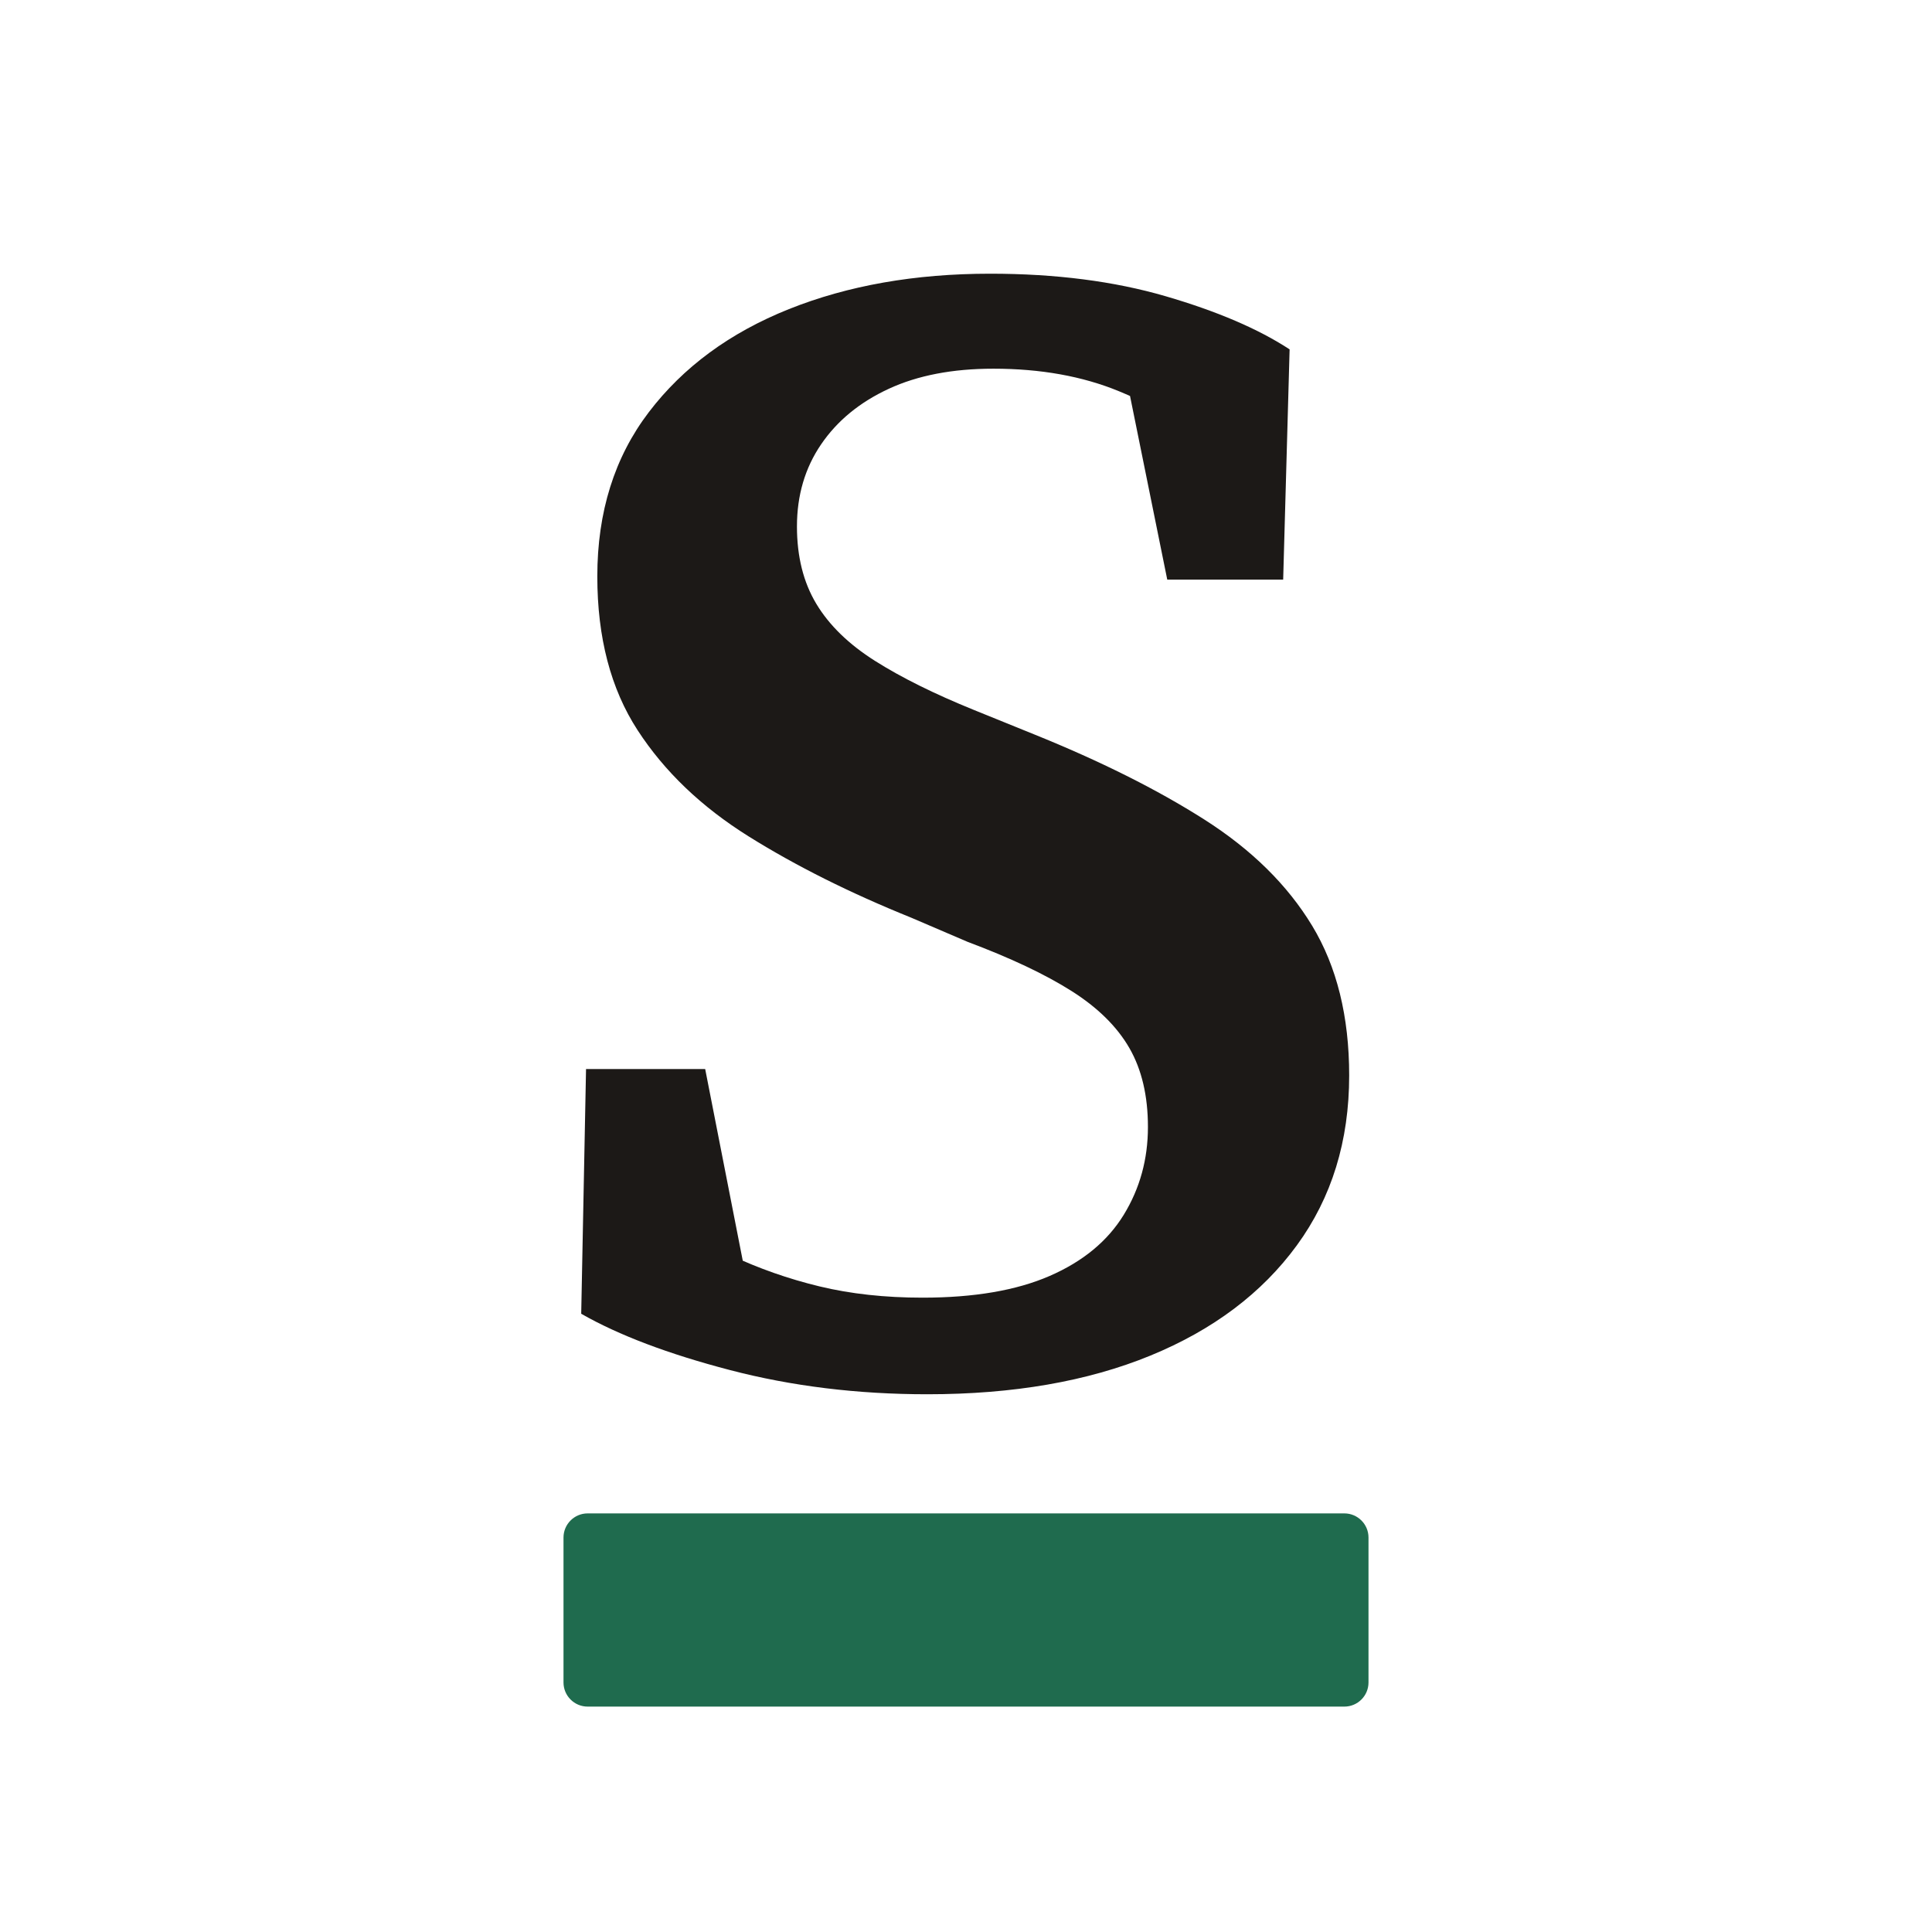
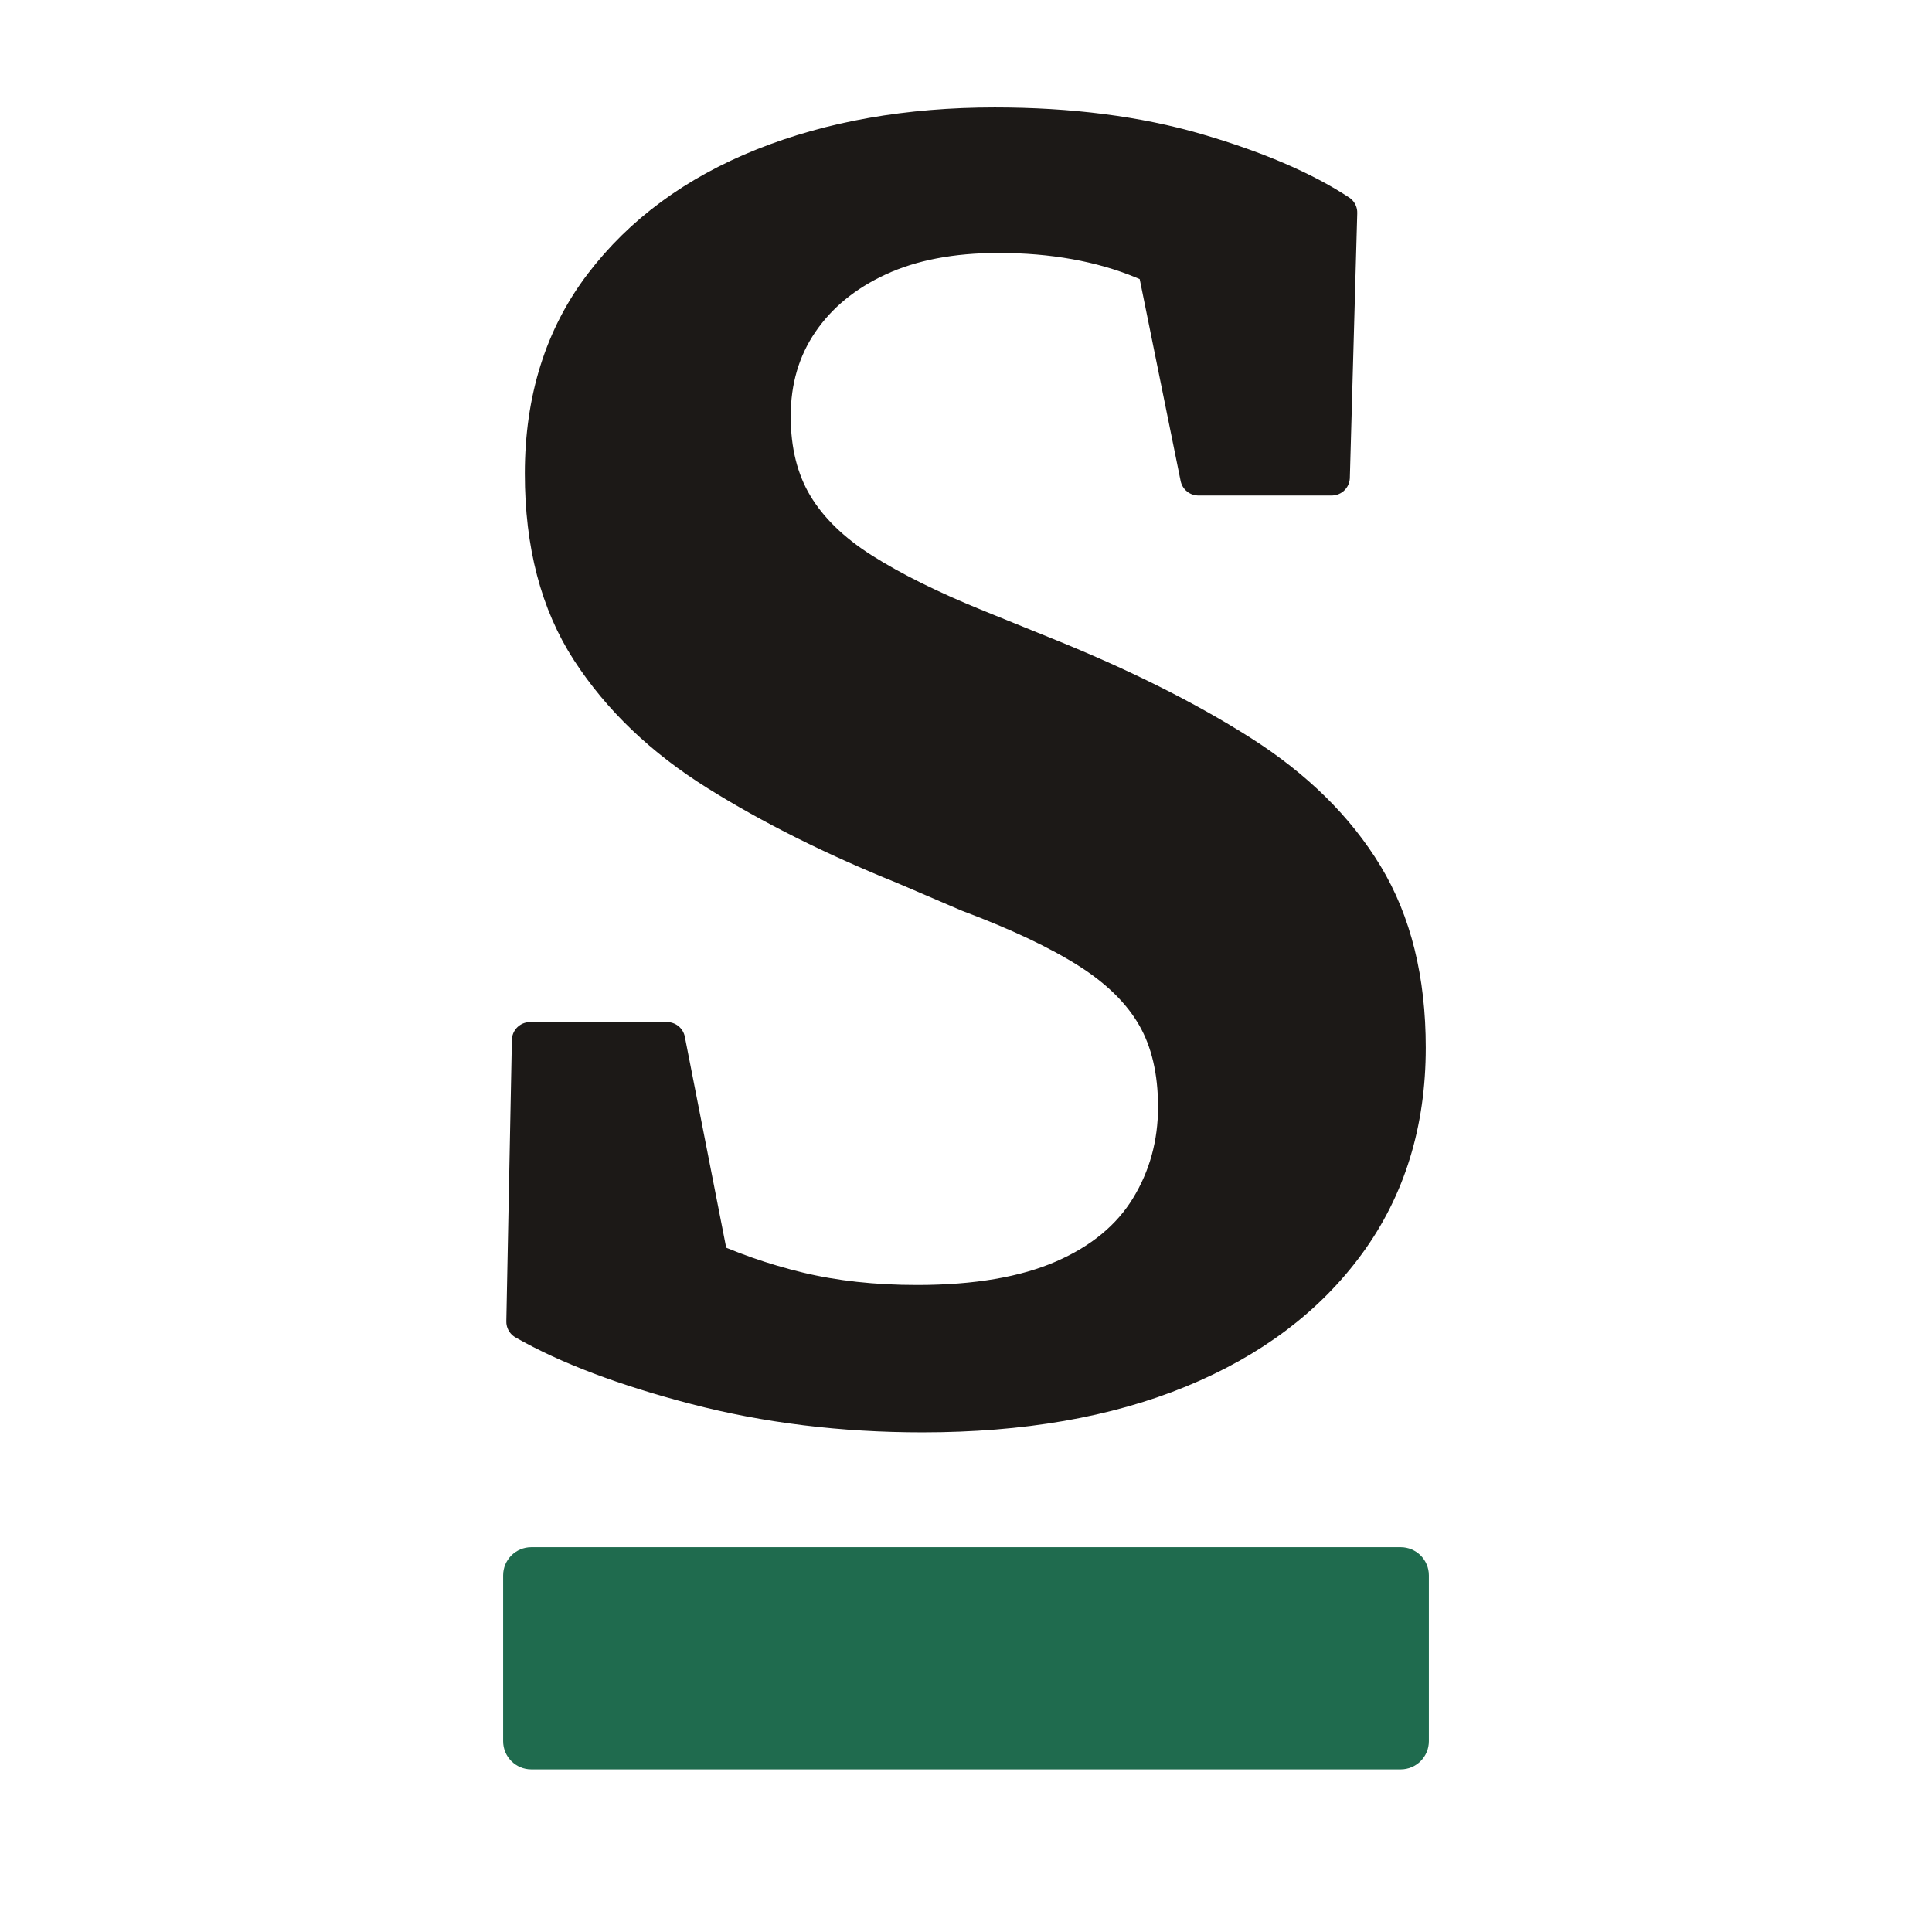
<svg xmlns="http://www.w3.org/2000/svg" viewBox="0 0 24 24">
-   <style>@media (prefers-color-scheme: dark) { .s { fill: #fafaf9; } .b { fill: #3a9a74; } }</style>
-   <path class="s" fill="#1c1917" transform="translate(6.4 17) scale(0.02)" d="M256 16Q191 16 133.50 1Q76-14 41-34L44-186L118-186L148-33L80-46L80-101Q107-83 133.50-70.50Q160-58 189-51Q218-44 253-44Q301-44 332-57.50Q363-71 378-95.50Q393-120 393-150Q393-179 381.50-199Q370-219 345.50-234.50Q321-250 281-265L246-280Q189-303 145-330.50Q101-358 76-396.50Q51-435 51-492Q51-552 83-594Q115-636 170-658Q225-680 295-680Q356-680 404-666Q452-652 481-633L477-490L405-490L375-638L444-622L444-567Q409-593 375-607Q341-621 297-621Q259-621 232-608.50Q205-596 190-574Q175-552 175-523Q175-495 187-475Q199-455 223.50-439.50Q248-424 285-409L322-394Q384-369 428-341Q472-313 495-275Q518-237 518-182Q518-121 485.50-76.50Q453-32 394.50-8Q336 16 256 16" />
-   <rect class="b" fill="#1f6b4e" x="7" y="18.8" width="10" height="2.4" rx="0.3" />
+   <style>@media (prefers-color-scheme: dark) { .s { fill: #fafaf9; stroke: #fafaf9; } .b { fill: #3a9a74; } }</style>
+   <path class="s" fill="#1c1917" stroke="#1c1917" stroke-width="19.6" stroke-linejoin="round" transform="translate(5.572 17.2) scale(0.023)" d="M256 16Q191 16 133.50 1Q76-14 41-34L44-186L118-186L148-33L80-46L80-101Q107-83 133.50-70.50Q160-58 189-51Q218-44 253-44Q301-44 332-57.50Q363-71 378-95.50Q393-120 393-150Q393-179 381.50-199Q370-219 345.50-234.50Q321-250 281-265L246-280Q189-303 145-330.50Q101-358 76-396.50Q51-435 51-492Q51-552 83-594Q115-636 170-658Q225-680 295-680Q356-680 404-666Q452-652 481-633L477-490L405-490L375-638L444-622L444-567Q409-593 375-607Q341-621 297-621Q259-621 232-608.50Q205-596 190-574Q175-552 175-523Q175-495 187-475Q199-455 223.50-439.50Q248-424 285-409L322-394Q384-369 428-341Q472-313 495-275Q518-237 518-182Q518-121 485.50-76.50Q453-32 394.50-8Q336 16 256 16" />
+   <rect class="b" fill="#1f6b4e" x="6.25" y="19.22" width="11.50" height="2.76" rx="0.35" />
</svg>
